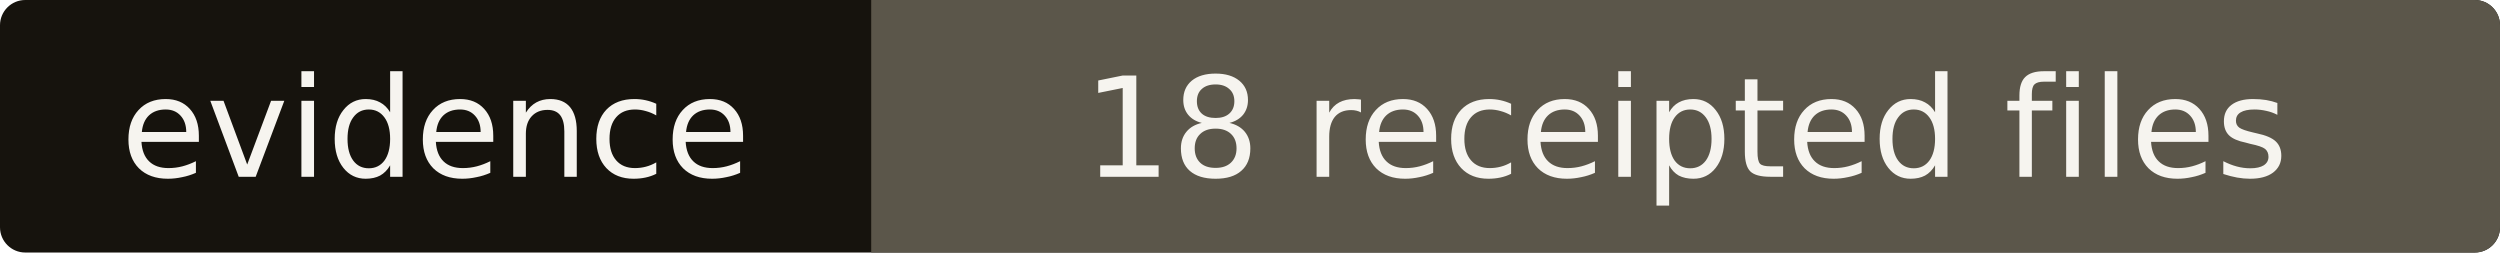
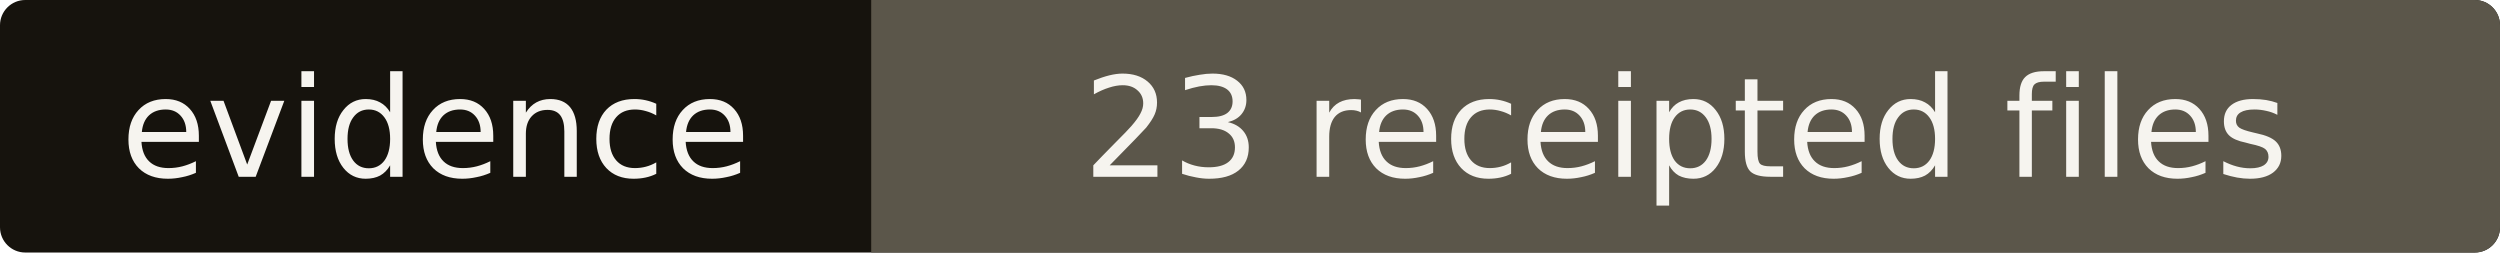
- <svg xmlns="http://www.w3.org/2000/svg" width="198" height="20" role="img" aria-label="evidence: 18 receipted files">
+ <svg xmlns="http://www.w3.org/2000/svg" width="198" height="20" role="img" aria-label="evidence: 23 receipted files">
  <rect width="198" height="20" rx="2" fill="#16130d" />
  <path d="M69 0h127a2 2 0 0 1 2 2v16a2 2 0 0 1-2 2H69z" fill="#5b564a" />
  <g font-family="DejaVu Sans,Verdana,Geneva,sans-serif" font-size="11">
    <text x="34.5" y="14" fill="#f6f4ef" text-anchor="middle">evidence</text>
-     <text x="133.5" y="14" fill="#f6f4ef" text-anchor="middle">18 receipted files</text>
+     <text x="133.5" y="14" fill="#f6f4ef" text-anchor="middle">23 receipted files</text>
  </g>
</svg>
